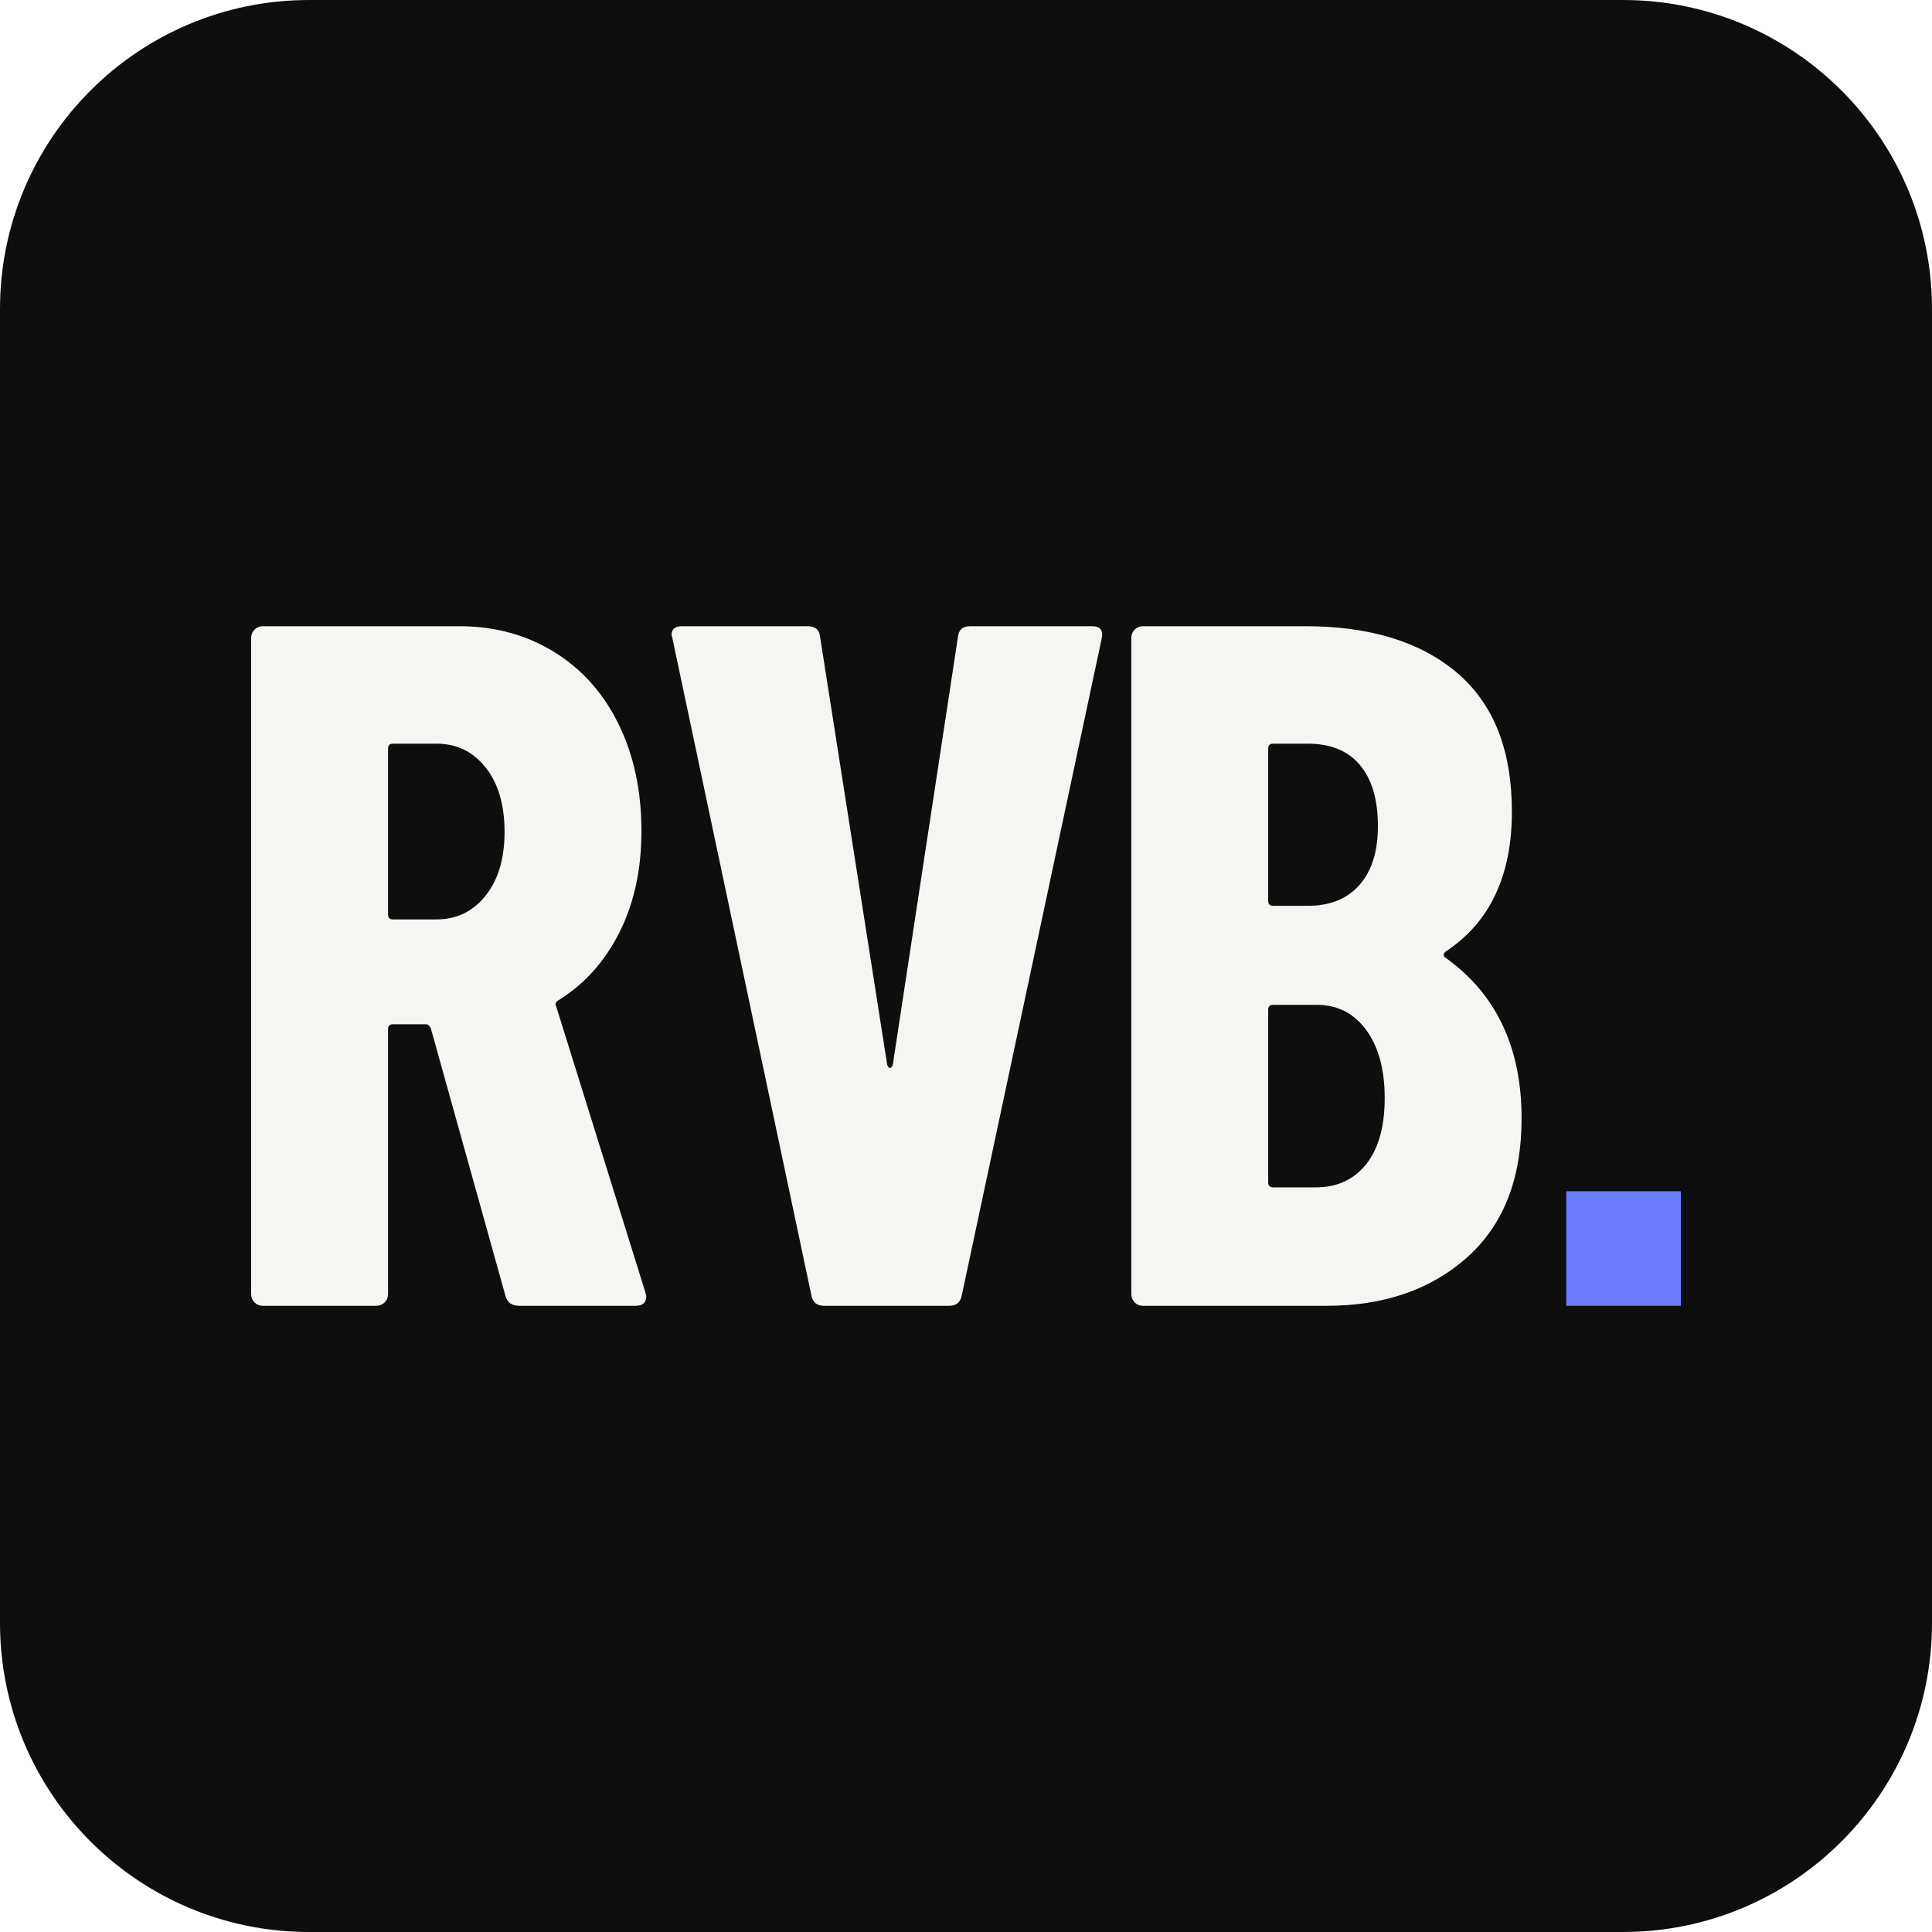
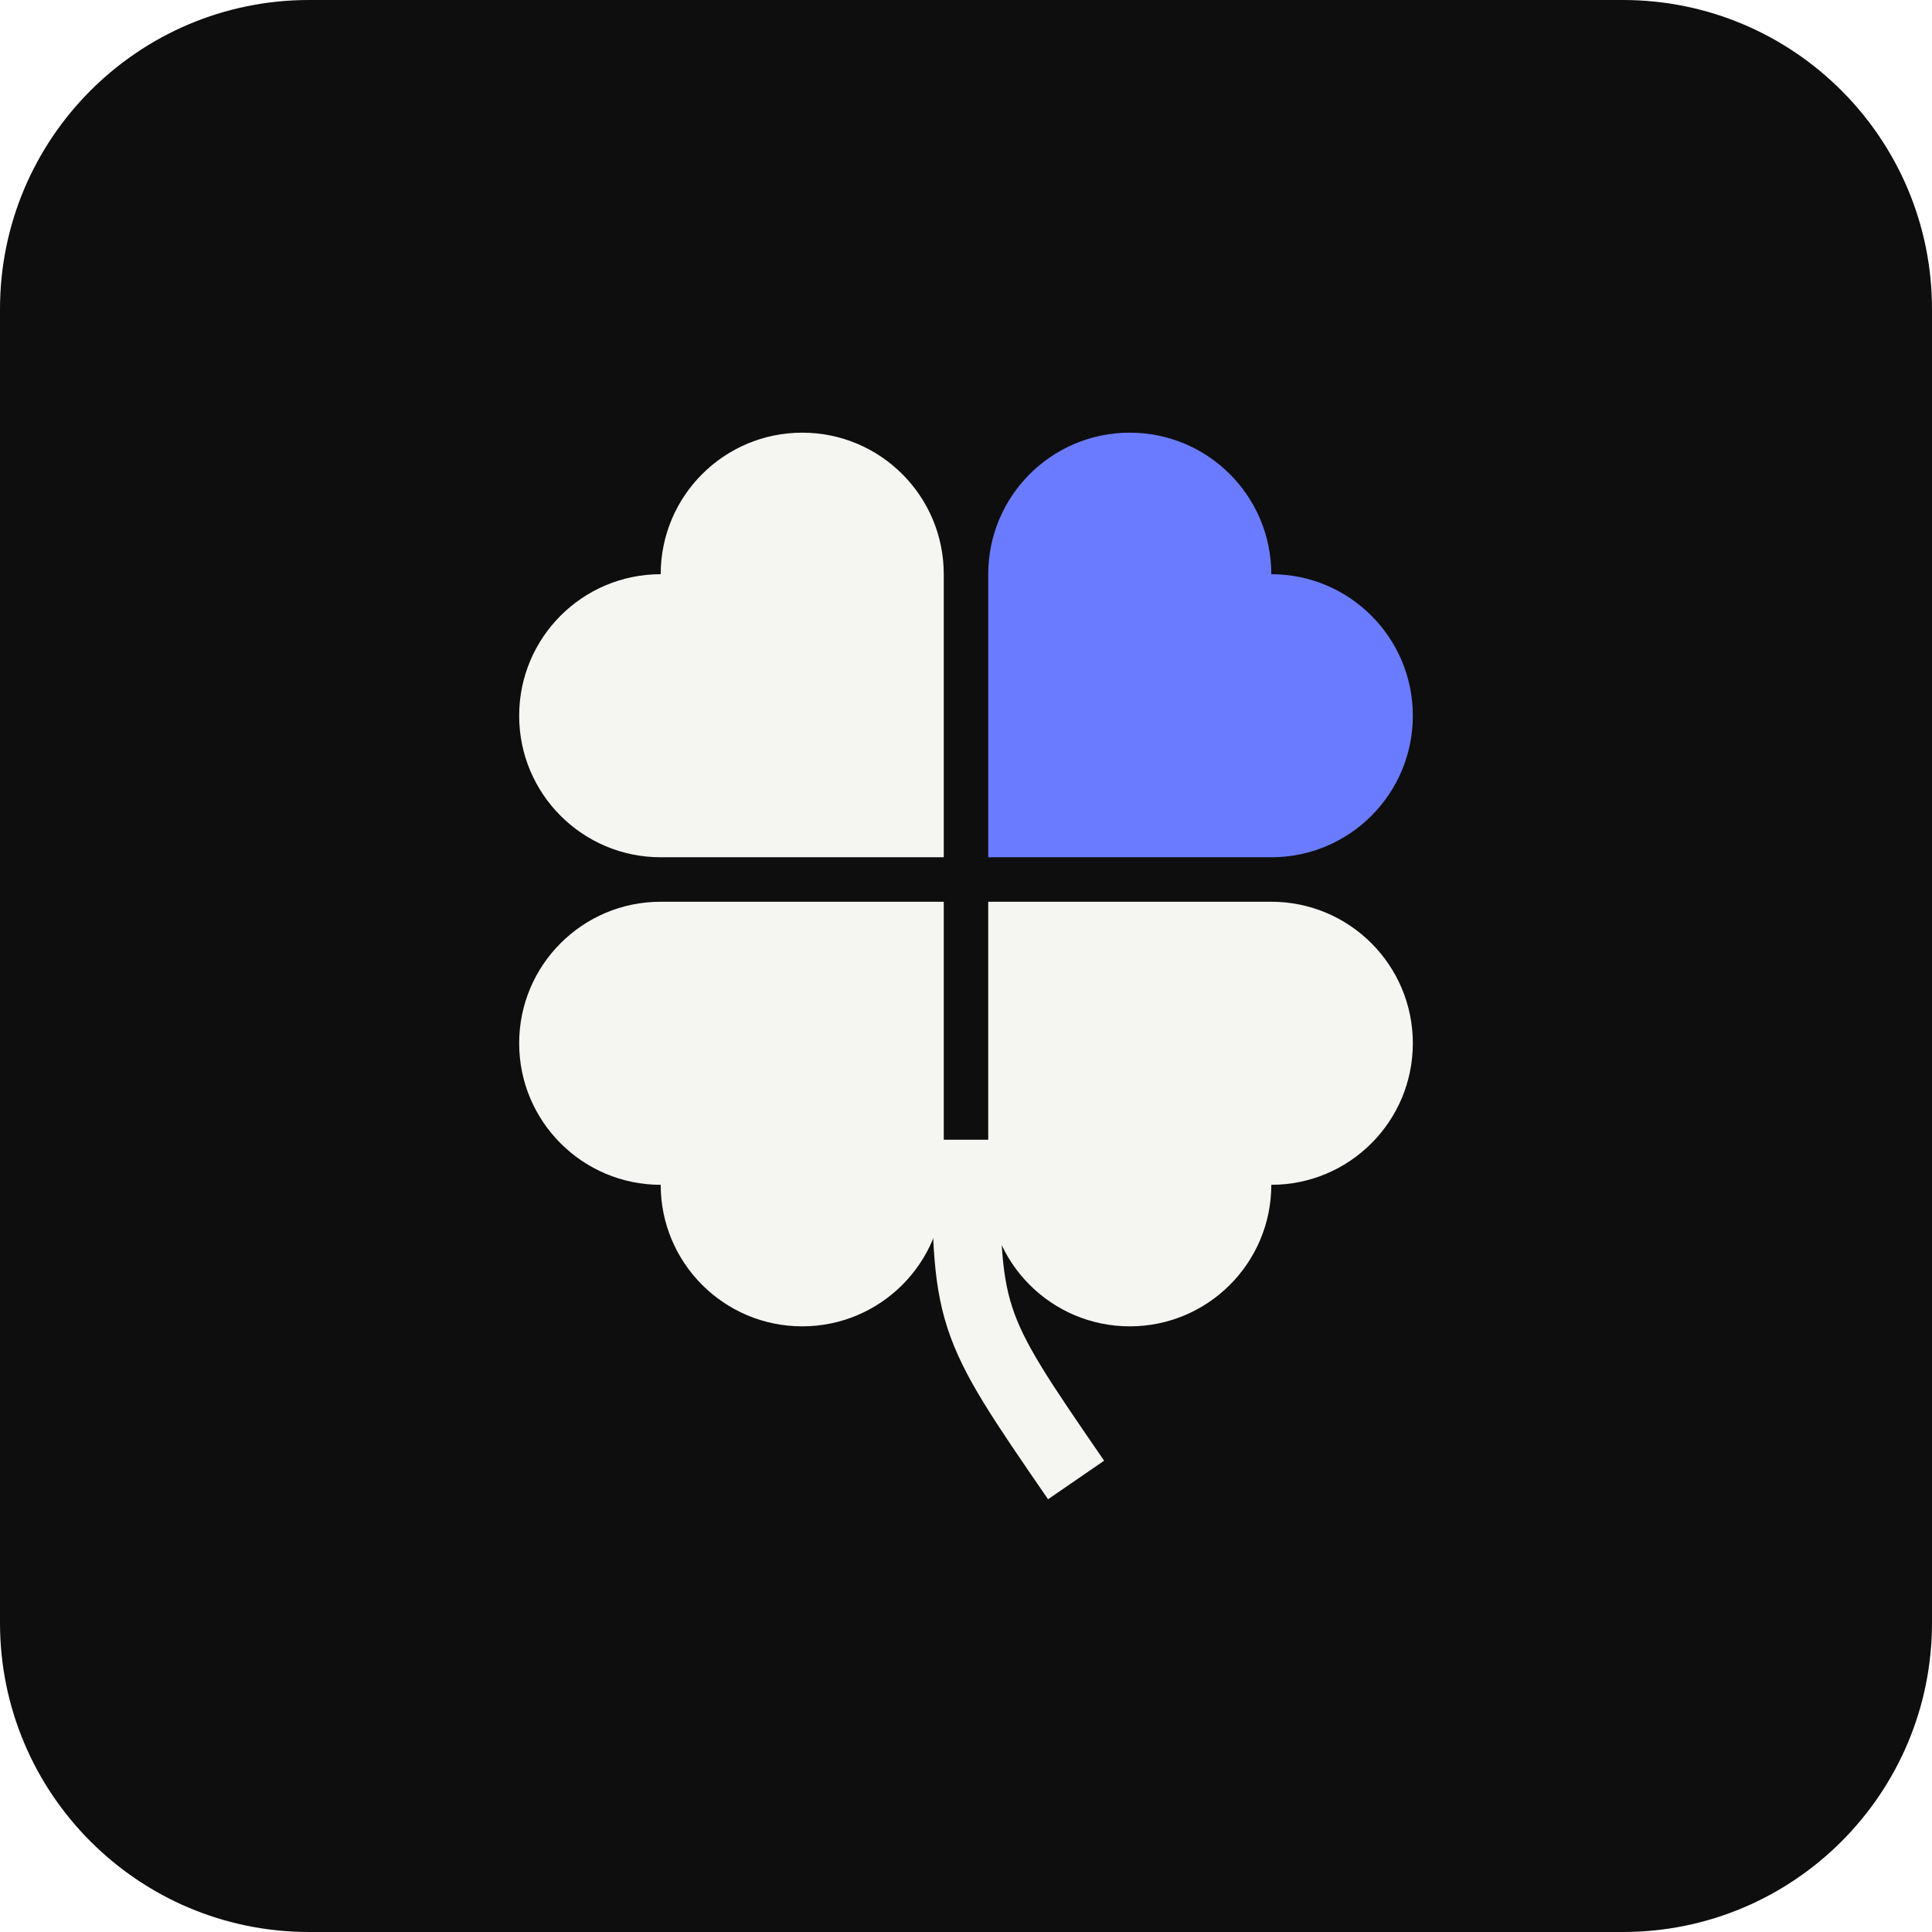
- <svg xmlns="http://www.w3.org/2000/svg" viewBox="0 0 512 512">
-   <rect width="512" height="512" rx="81.9" fill="#0E0E0E" />
-   <g fill="#F5F6F2" transform="translate(66.56 165.95) scale(0.25729)">
-     <path transform="translate(-44.00 700) scale(1 -1)" d="M306 10 229 286Q227 290 224 290H190Q185 290 185 285V12Q185 7 181.5 3.5Q178 0 173 0H56Q51 0 47.5 3.5Q44 7 44 12V688Q44 693 47.5 696.5Q51 700 56 700H258Q313 700 356.0 673.5Q399 647 422.5 599.0Q446 551 446 489Q446 430 423.5 385.0Q401 340 361 315Q359 314 358.0 312.5Q357 311 358 309L450 14L451 10Q451 0 440 0H320Q309 0 306 10ZM185 574V403Q185 398 190 398H235Q266 398 285.5 422.5Q305 447 305 488Q305 530 285.5 554.5Q266 579 235 579H190Q185 579 185 574Z" />
-     <path transform="translate(411.00 700) scale(1 -1)" d="M166 11 23 687 22 691Q22 700 33 700H162Q174 700 175 689L244 249Q245 245 247.0 245.0Q249 245 250 249L317 689Q318 700 330 700H455Q468 700 465 687L321 11Q319 0 308 0H179Q168 0 166 11Z" />
-     <path transform="translate(862.56 700) scale(1 -1)" d="M245 0H56Q51 0 47.5 3.5Q44 7 44 12V688Q44 693 47.5 696.5Q51 700 56 700H223Q323 700 379.5 652.0Q436 604 436 509Q436 410 368 365Q364 362 367 359Q446 303 446 193Q446 100 390.0 50.0Q334 0 245 0ZM185 574V417Q185 412 190 412H226Q260 412 279.0 433.5Q298 455 298 494Q298 535 279.5 557.0Q261 579 226 579H190Q185 579 185 574ZM305 214Q305 258 286.0 284.0Q267 310 235 310H190Q185 310 185 305V127Q185 122 190 122H234Q267 122 286.0 146.0Q305 170 305 214Z" />
-     <rect x="1354.56" y="582" width="118" height="118" fill="#6B7BFF" />
+ <svg xmlns="http://www.w3.org/2000/svg" viewBox="0 0 100 100">
+   <rect width="100" height="100" rx="16" fill="#0E0E0E" />
+   <g transform="translate(50 50) scale(0.74) translate(-50 -48.05)">
+     <path d="M50.00 60.20 C50.00 72.80 50.00 72.80 57.70 84.00" fill="none" stroke="#F5F6F2" stroke-width="4.76" />
+     <path transform="translate(50 42) rotate(45) translate(0 -2.2)" d="M0 0 L-14 -14 A9.899 9.899 0 0 1 0 -28 A9.899 9.899 0 0 1 14 -14 Z" fill="#6B7BFF" />
+     <path transform="translate(50 42) rotate(135) translate(0 -2.2)" d="M0 0 L-14 -14 A9.899 9.899 0 0 1 0 -28 A9.899 9.899 0 0 1 14 -14 Z" fill="#F5F6F2" />
+     <path transform="translate(50 42) rotate(225) translate(0 -2.2)" d="M0 0 L-14 -14 A9.899 9.899 0 0 1 0 -28 A9.899 9.899 0 0 1 14 -14 Z" fill="#F5F6F2" />
+     <path transform="translate(50 42) rotate(315) translate(0 -2.2)" d="M0 0 L-14 -14 A9.899 9.899 0 0 1 0 -28 A9.899 9.899 0 0 1 14 -14 Z" fill="#F5F6F2" />
  </g>
</svg>
